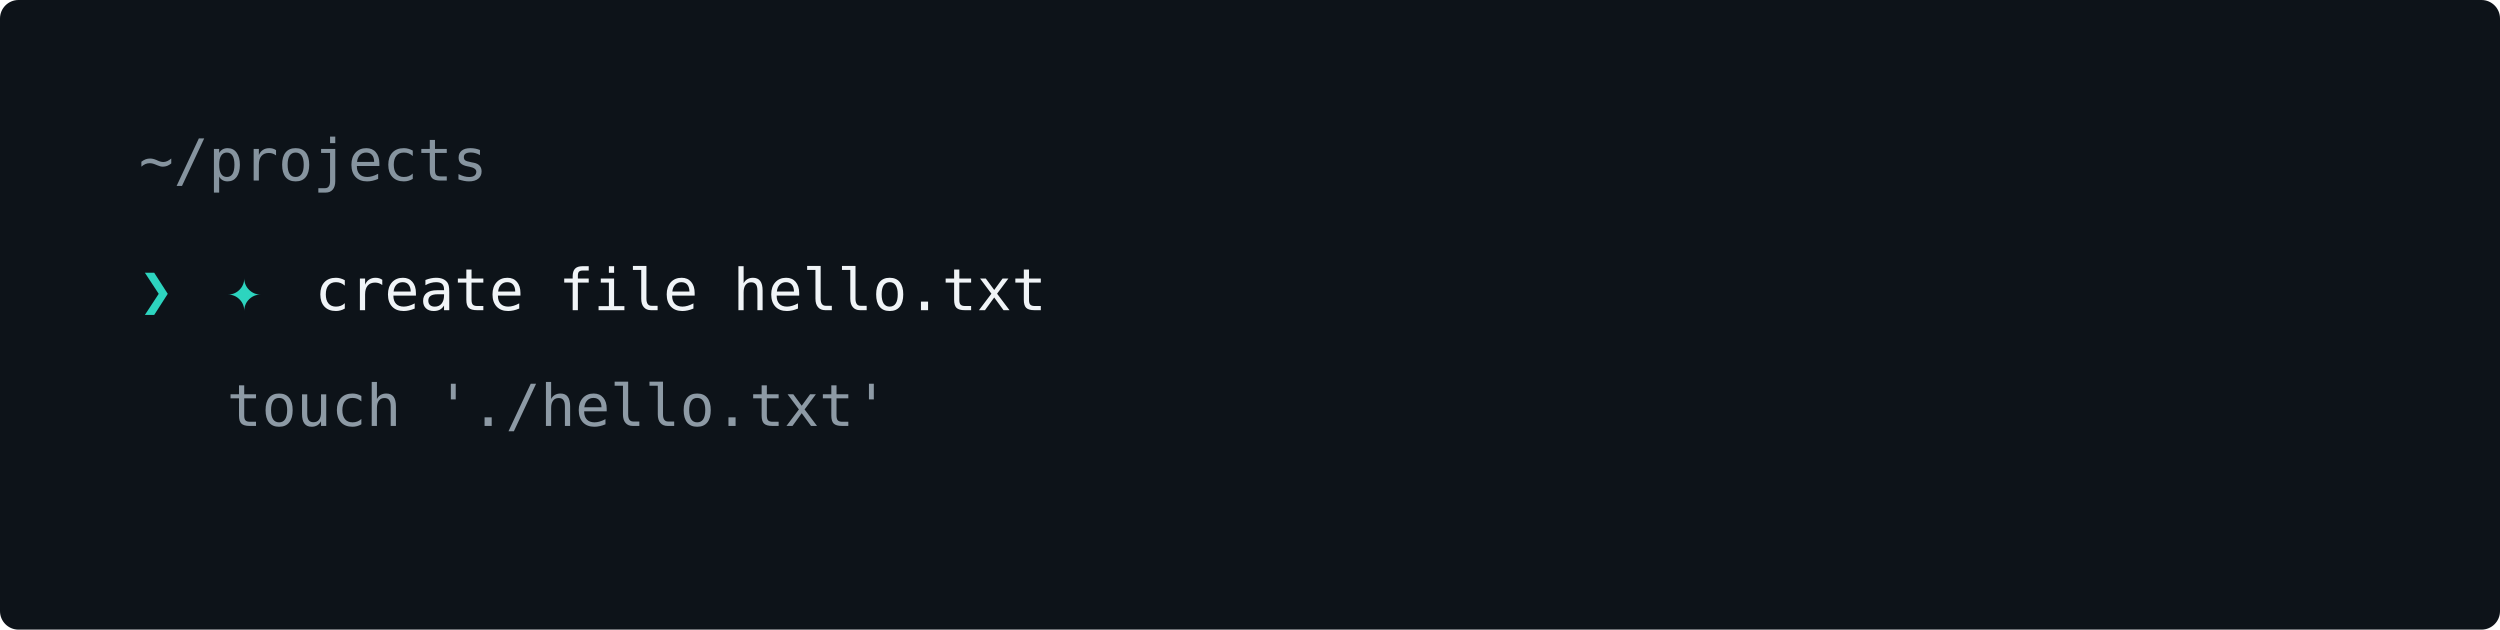
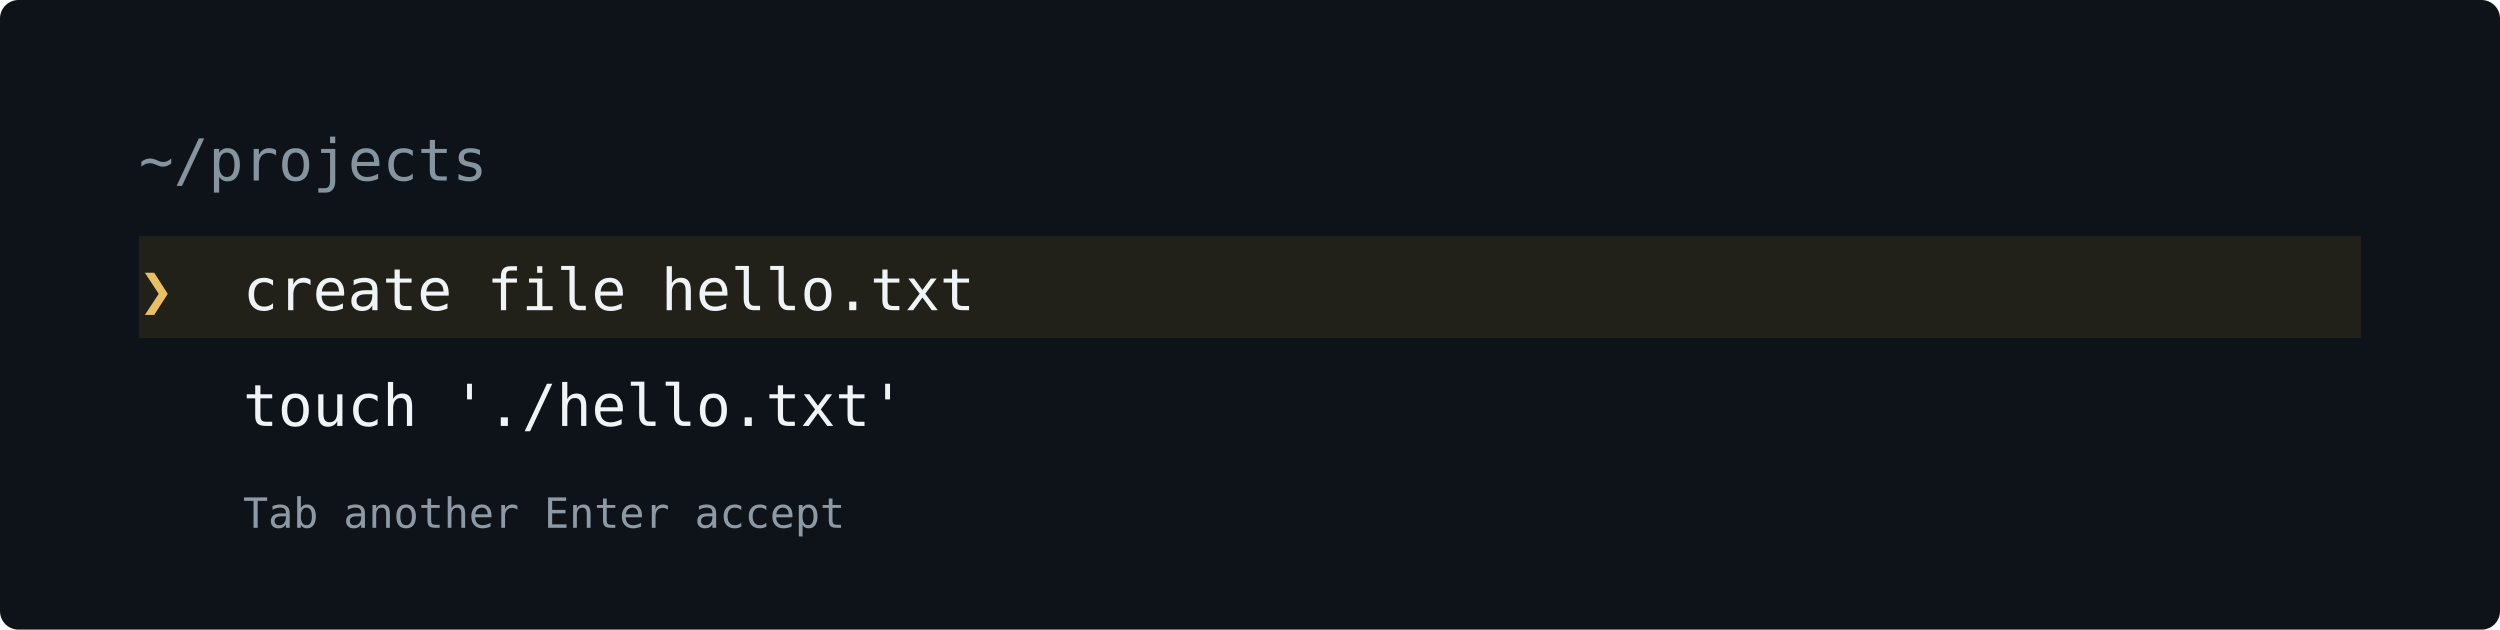
<svg xmlns="http://www.w3.org/2000/svg" width="1080" height="272" viewBox="0 0 1080 272" role="img" aria-labelledby="title desc">
  <rect width="1080" height="272" rx="8" fill="#0D1319" />
  <g font-family="ui-monospace, SFMono-Regular, Menlo, Consolas, monospace" font-size="25">
    <text x="60" y="78" fill="#86949F">~/projects</text>
-     <text x="60" y="134" fill="#2DD4BF">❯</text>
-     <text x="98" y="134" fill="#2DD4BF">✦</text>
-     <text x="136" y="134" fill="#F0F4F7">create file hello.txt</text>
-     <text x="98" y="184" fill="#8D9AA5">touch './hello.txt'</text>
+     <rect x="60" y="102" width="960" height="44" fill="#222119" />
+     <text x="60" y="134" fill="#E9BF66">❯</text>
+     <text x="105" y="134" fill="#F0F4F7">create file hello.txt</text>
+     <text x="105" y="184" fill="#F0F4F7">touch './hello.txt'</text>
+     <text x="105" y="228" fill="#8D9AA5" font-size="18">Tab another  Enter accept</text>
  </g>
</svg>
